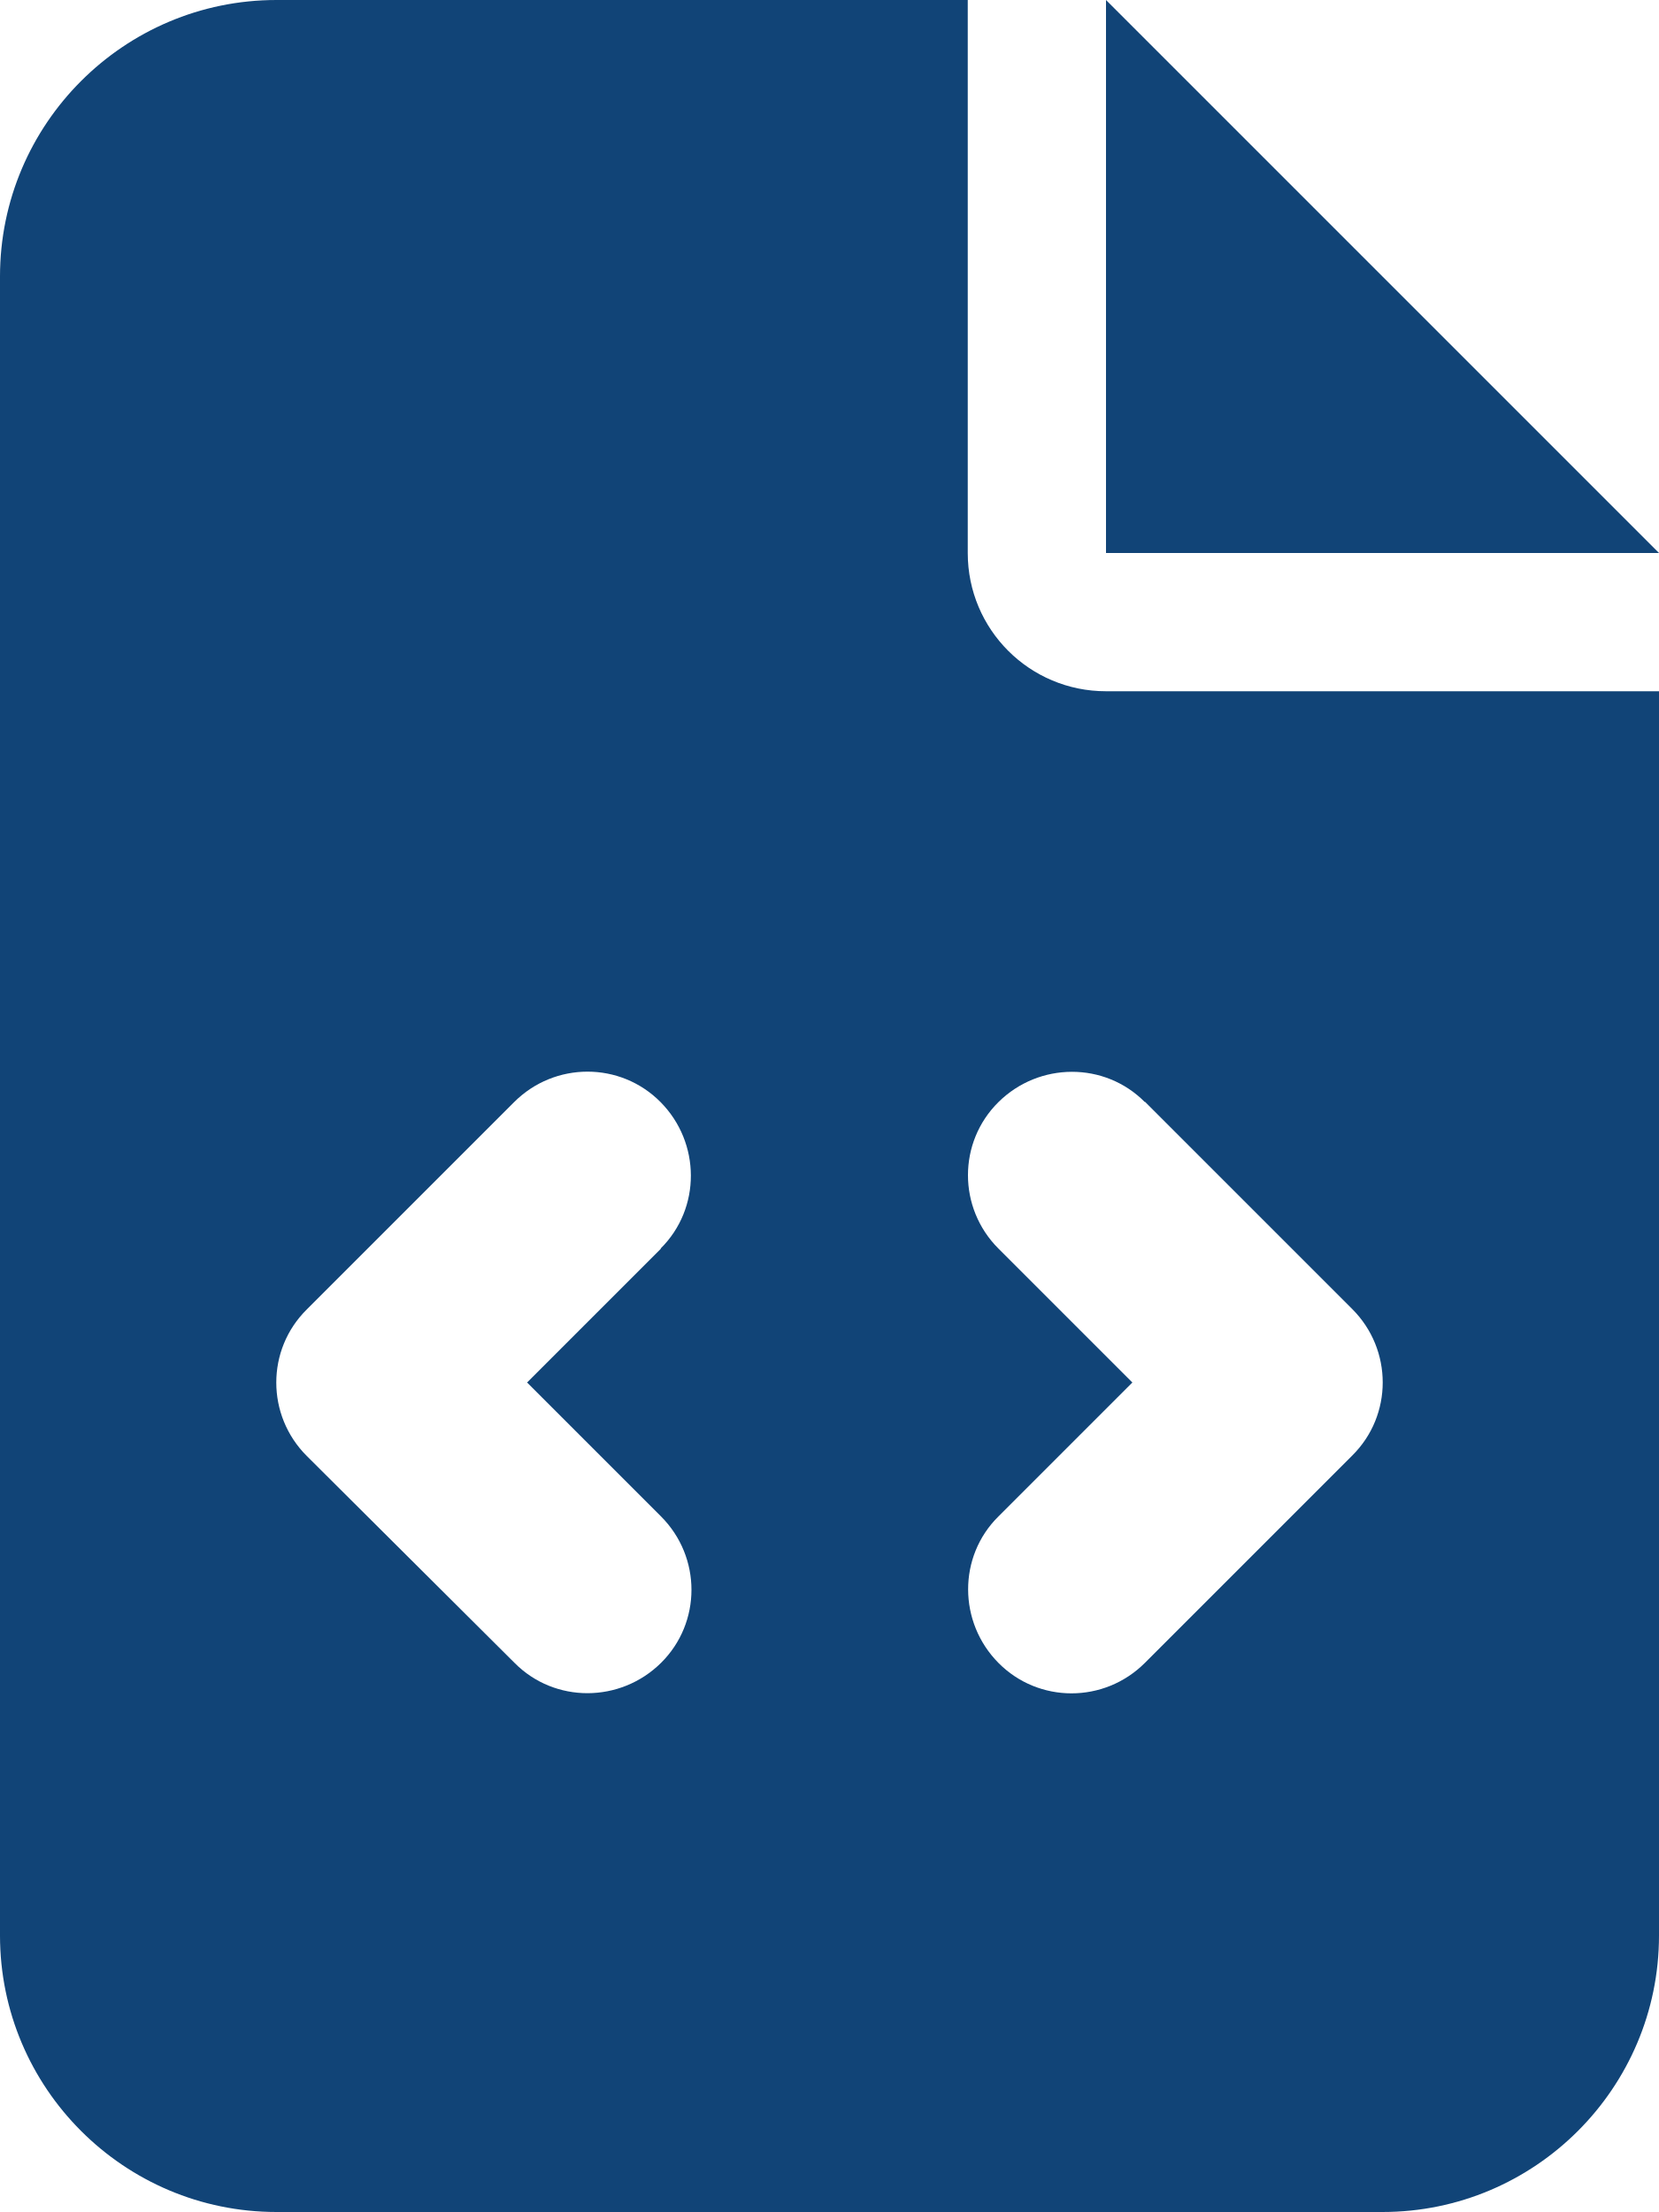
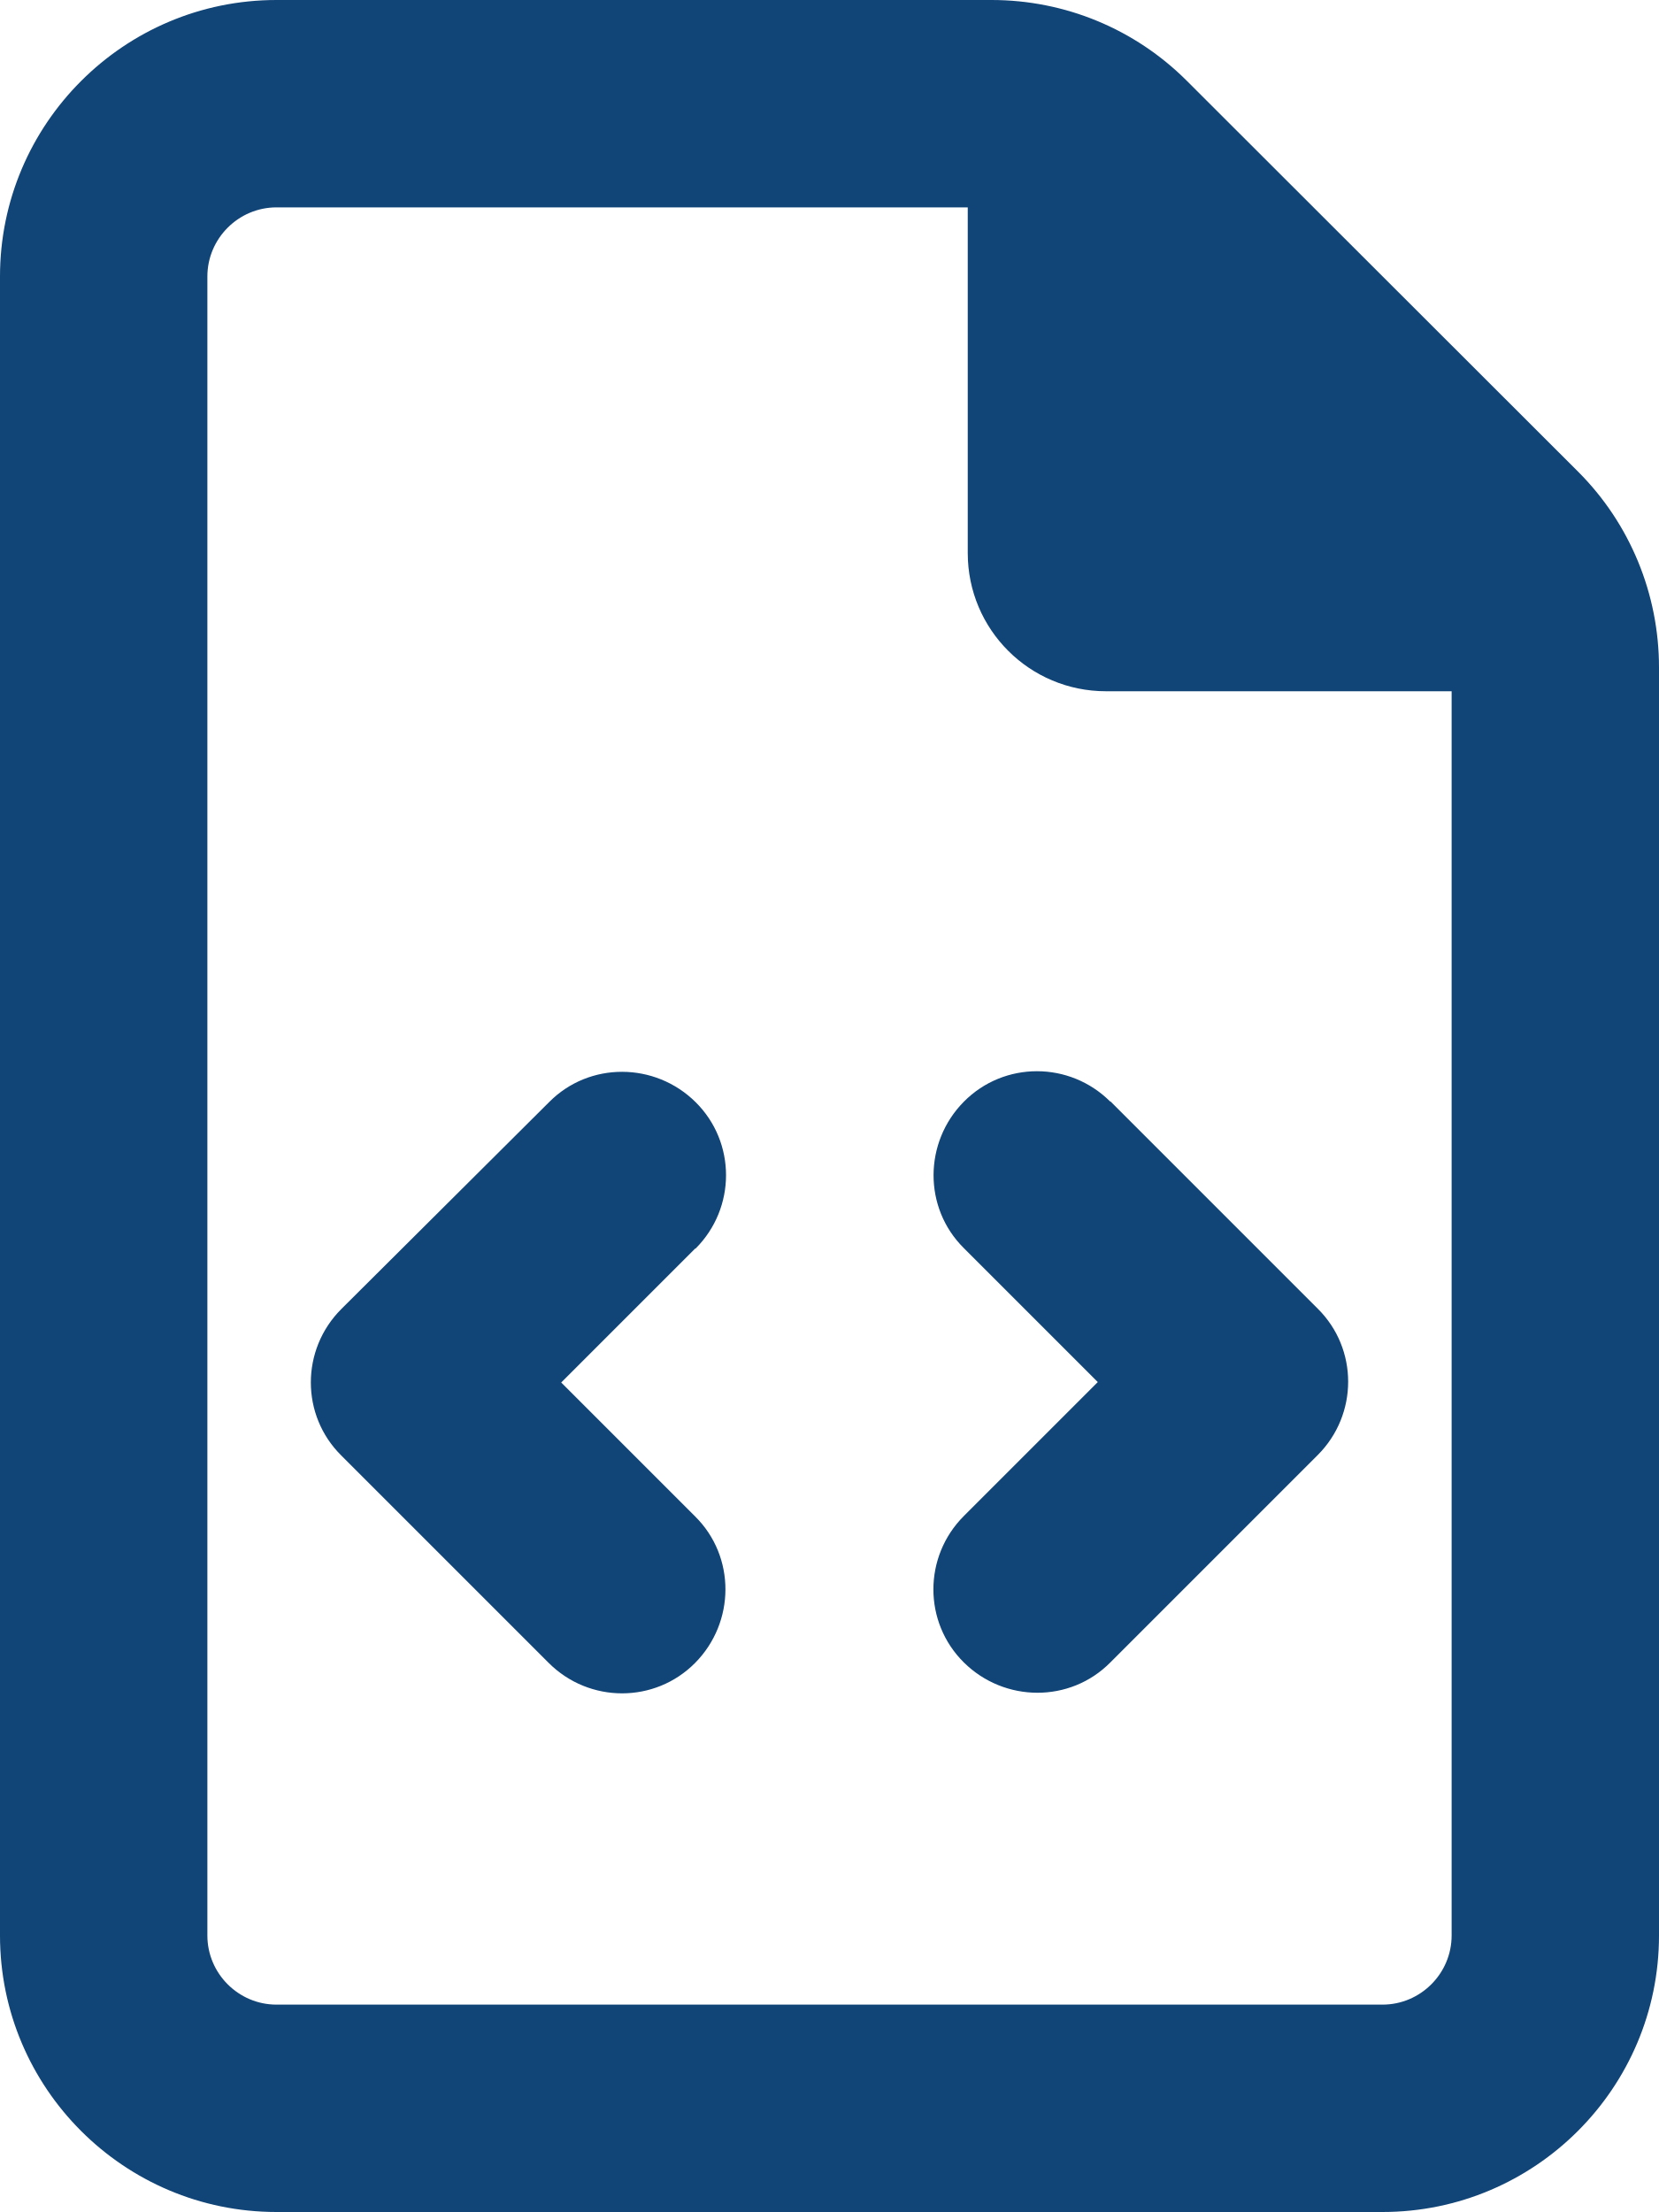
<svg xmlns="http://www.w3.org/2000/svg" height="1em" viewBox="0 0 384 512">
  <style>svg{fill:#114477}</style>
-   <path d="M64 0C28.7 0 0 28.7 0 64V448c0 35.3 28.7 64 64 64H320c35.3 0 64-28.7 64-64V160H256c-17.7 0-32-14.3-32-32V0H64zM256 0V128H384L256 0zM153 289l-31 31 31 31c9.4 9.4 9.4 24.6 0 33.9s-24.6 9.4-33.9 0L71 337c-9.4-9.4-9.4-24.6 0-33.9l48-48c9.4-9.4 24.6-9.4 33.9 0s9.4 24.6 0 33.9zM265 255l48 48c9.4 9.4 9.4 24.6 0 33.9l-48 48c-9.4 9.4-24.6 9.4-33.9 0s-9.4-24.6 0-33.9l31-31-31-31c-9.4-9.4-9.4-24.6 0-33.9s24.6-9.4 33.9 0z" />
+   <path d="M64 464c-8.8 0-16-7.2-16-16V64c0-8.8 7.2-16 16-16H224v80c0 17.7 14.3 32 32 32h80V448c0 8.8-7.2 16-16 16H64zM64 0C28.7 0 0 28.7 0 64V448c0 35.3 28.7 64 64 64H320c35.3 0 64-28.7 64-64V154.5c0-17-6.7-33.3-18.7-45.3L274.7 18.7C262.7 6.7 246.5 0 229.5 0H64zm97 289c9.4-9.4 9.4-24.6 0-33.9s-24.6-9.4-33.9 0L79 303c-9.4 9.4-9.4 24.6 0 33.9l48 48c9.4 9.4 24.6 9.4 33.9 0s9.4-24.6 0-33.9l-31-31 31-31zM257 255c-9.4-9.4-24.6-9.4-33.9 0s-9.4 24.6 0 33.9l31 31-31 31c-9.4 9.4-9.4 24.6 0 33.9s24.6 9.4 33.9 0l48-48c9.4-9.4 9.4-24.6 0-33.9l-48-48z" />
</svg>
